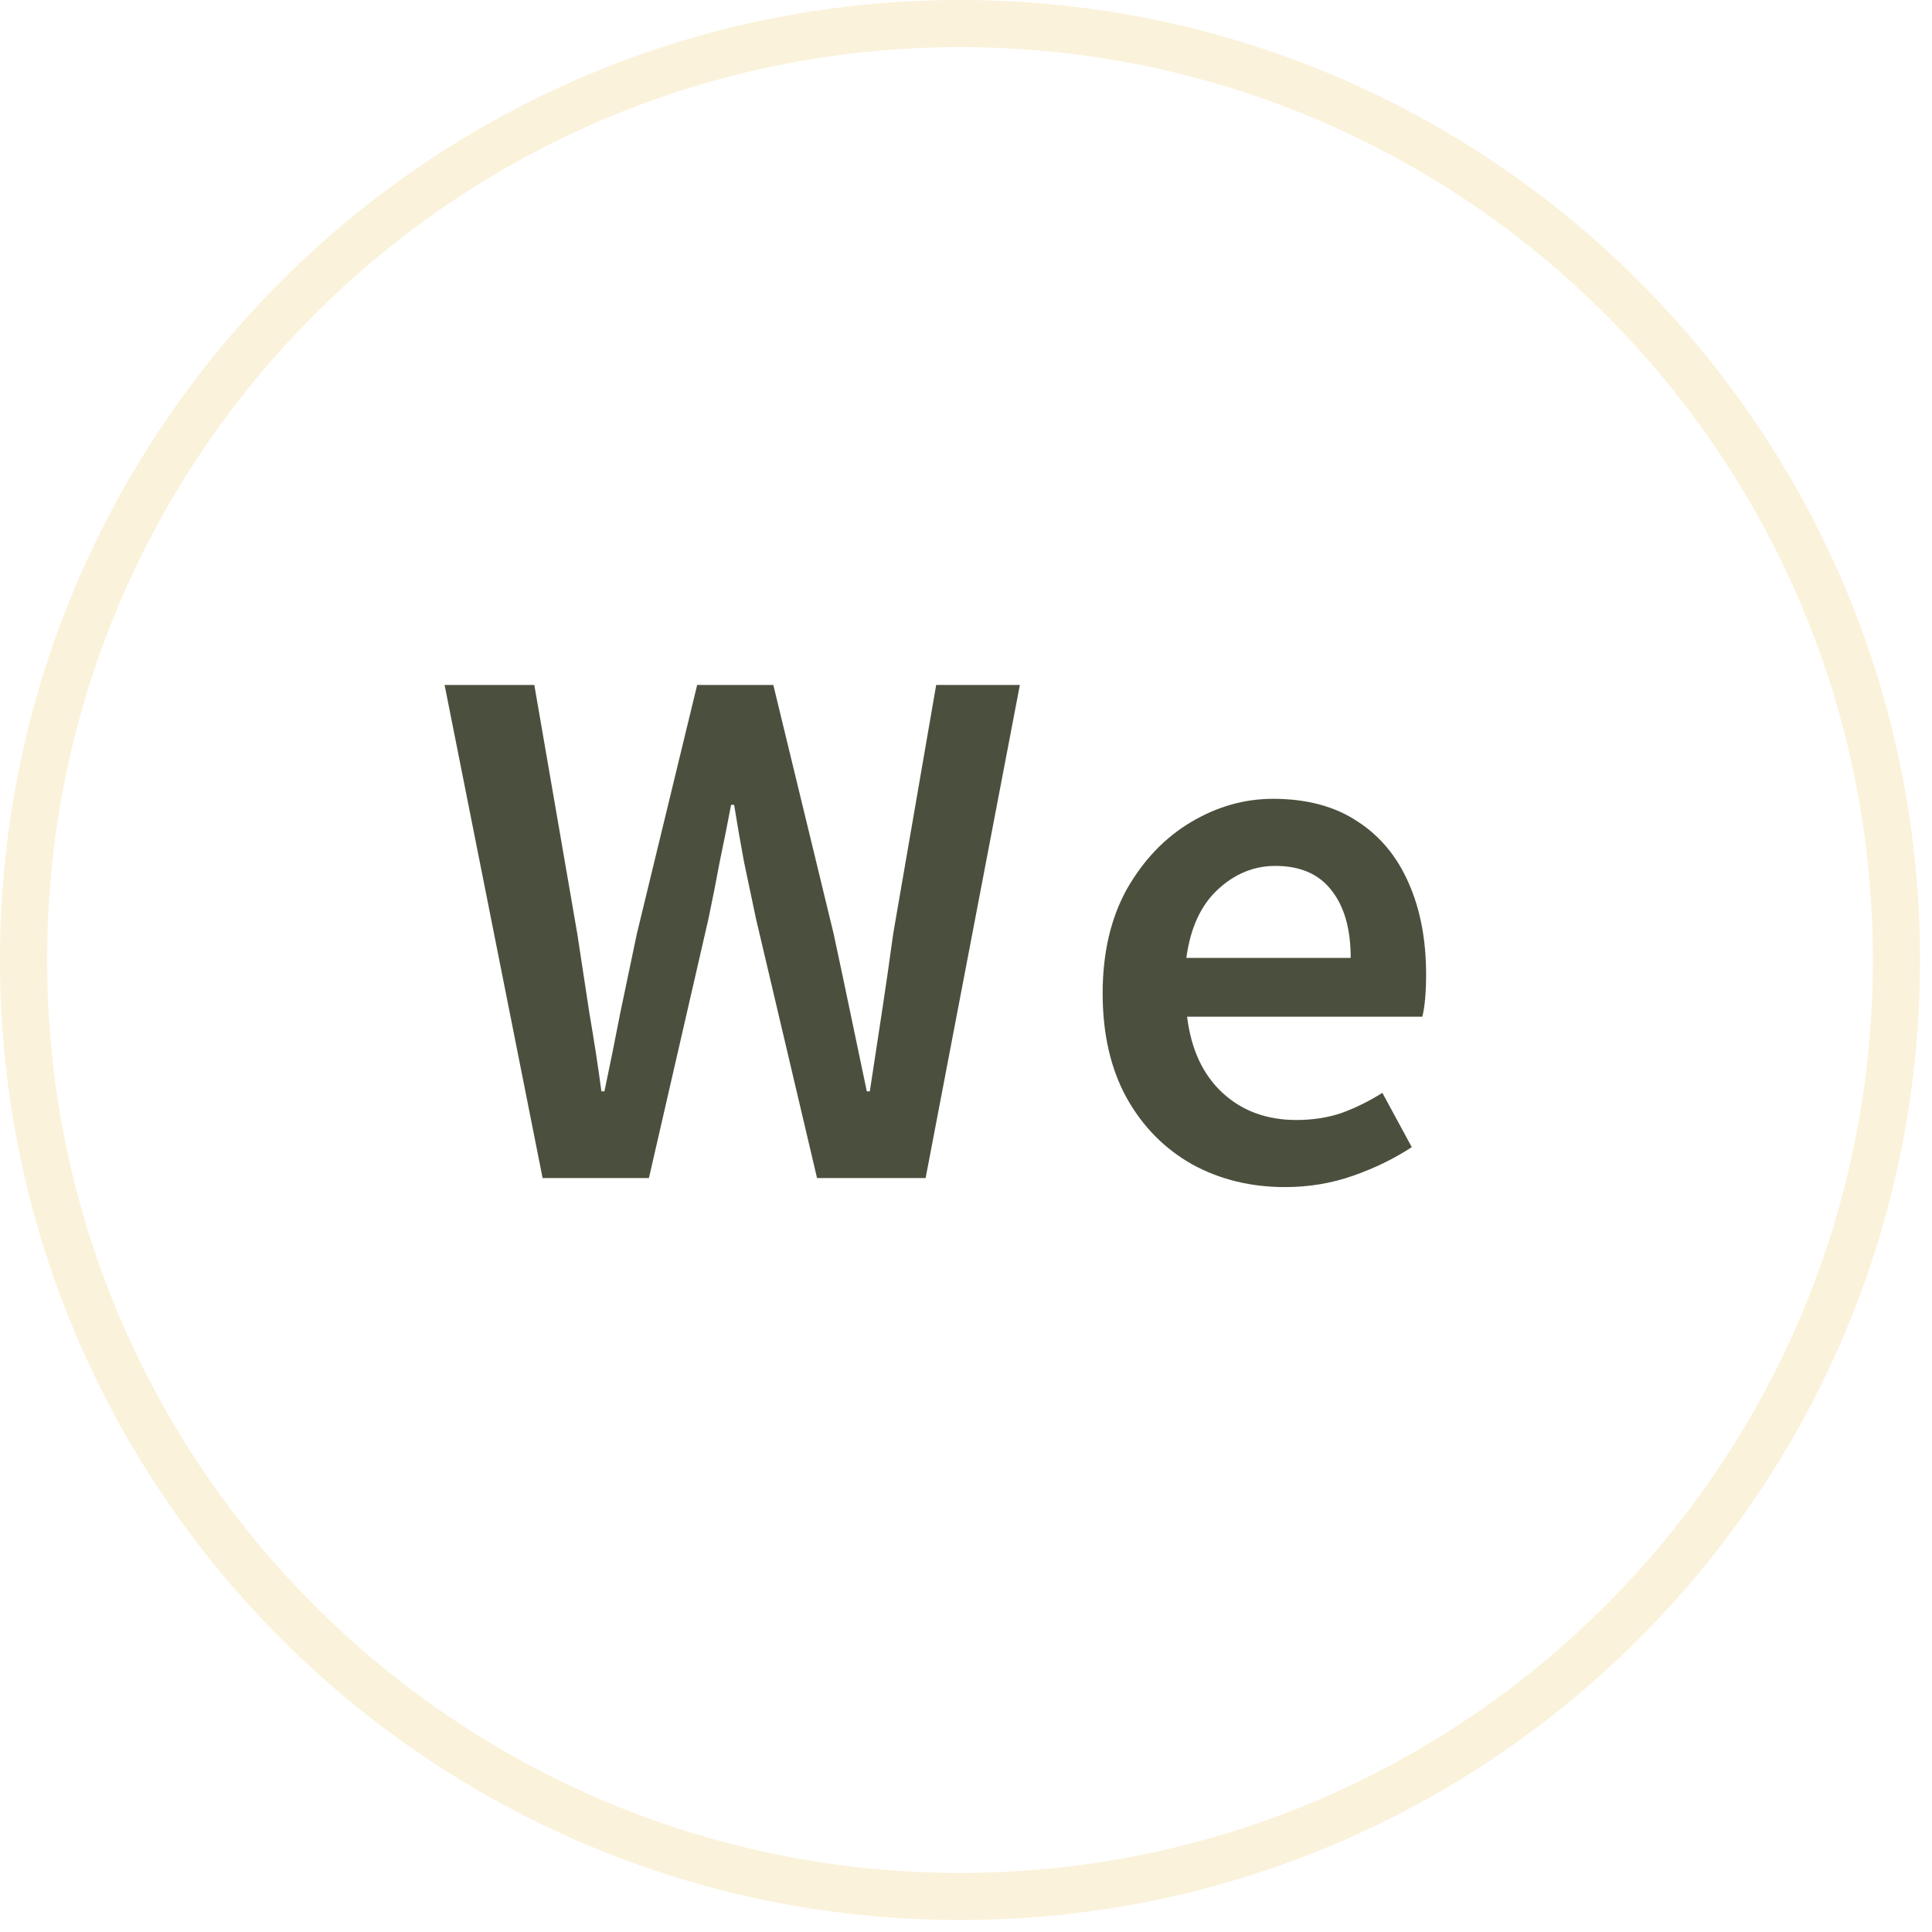
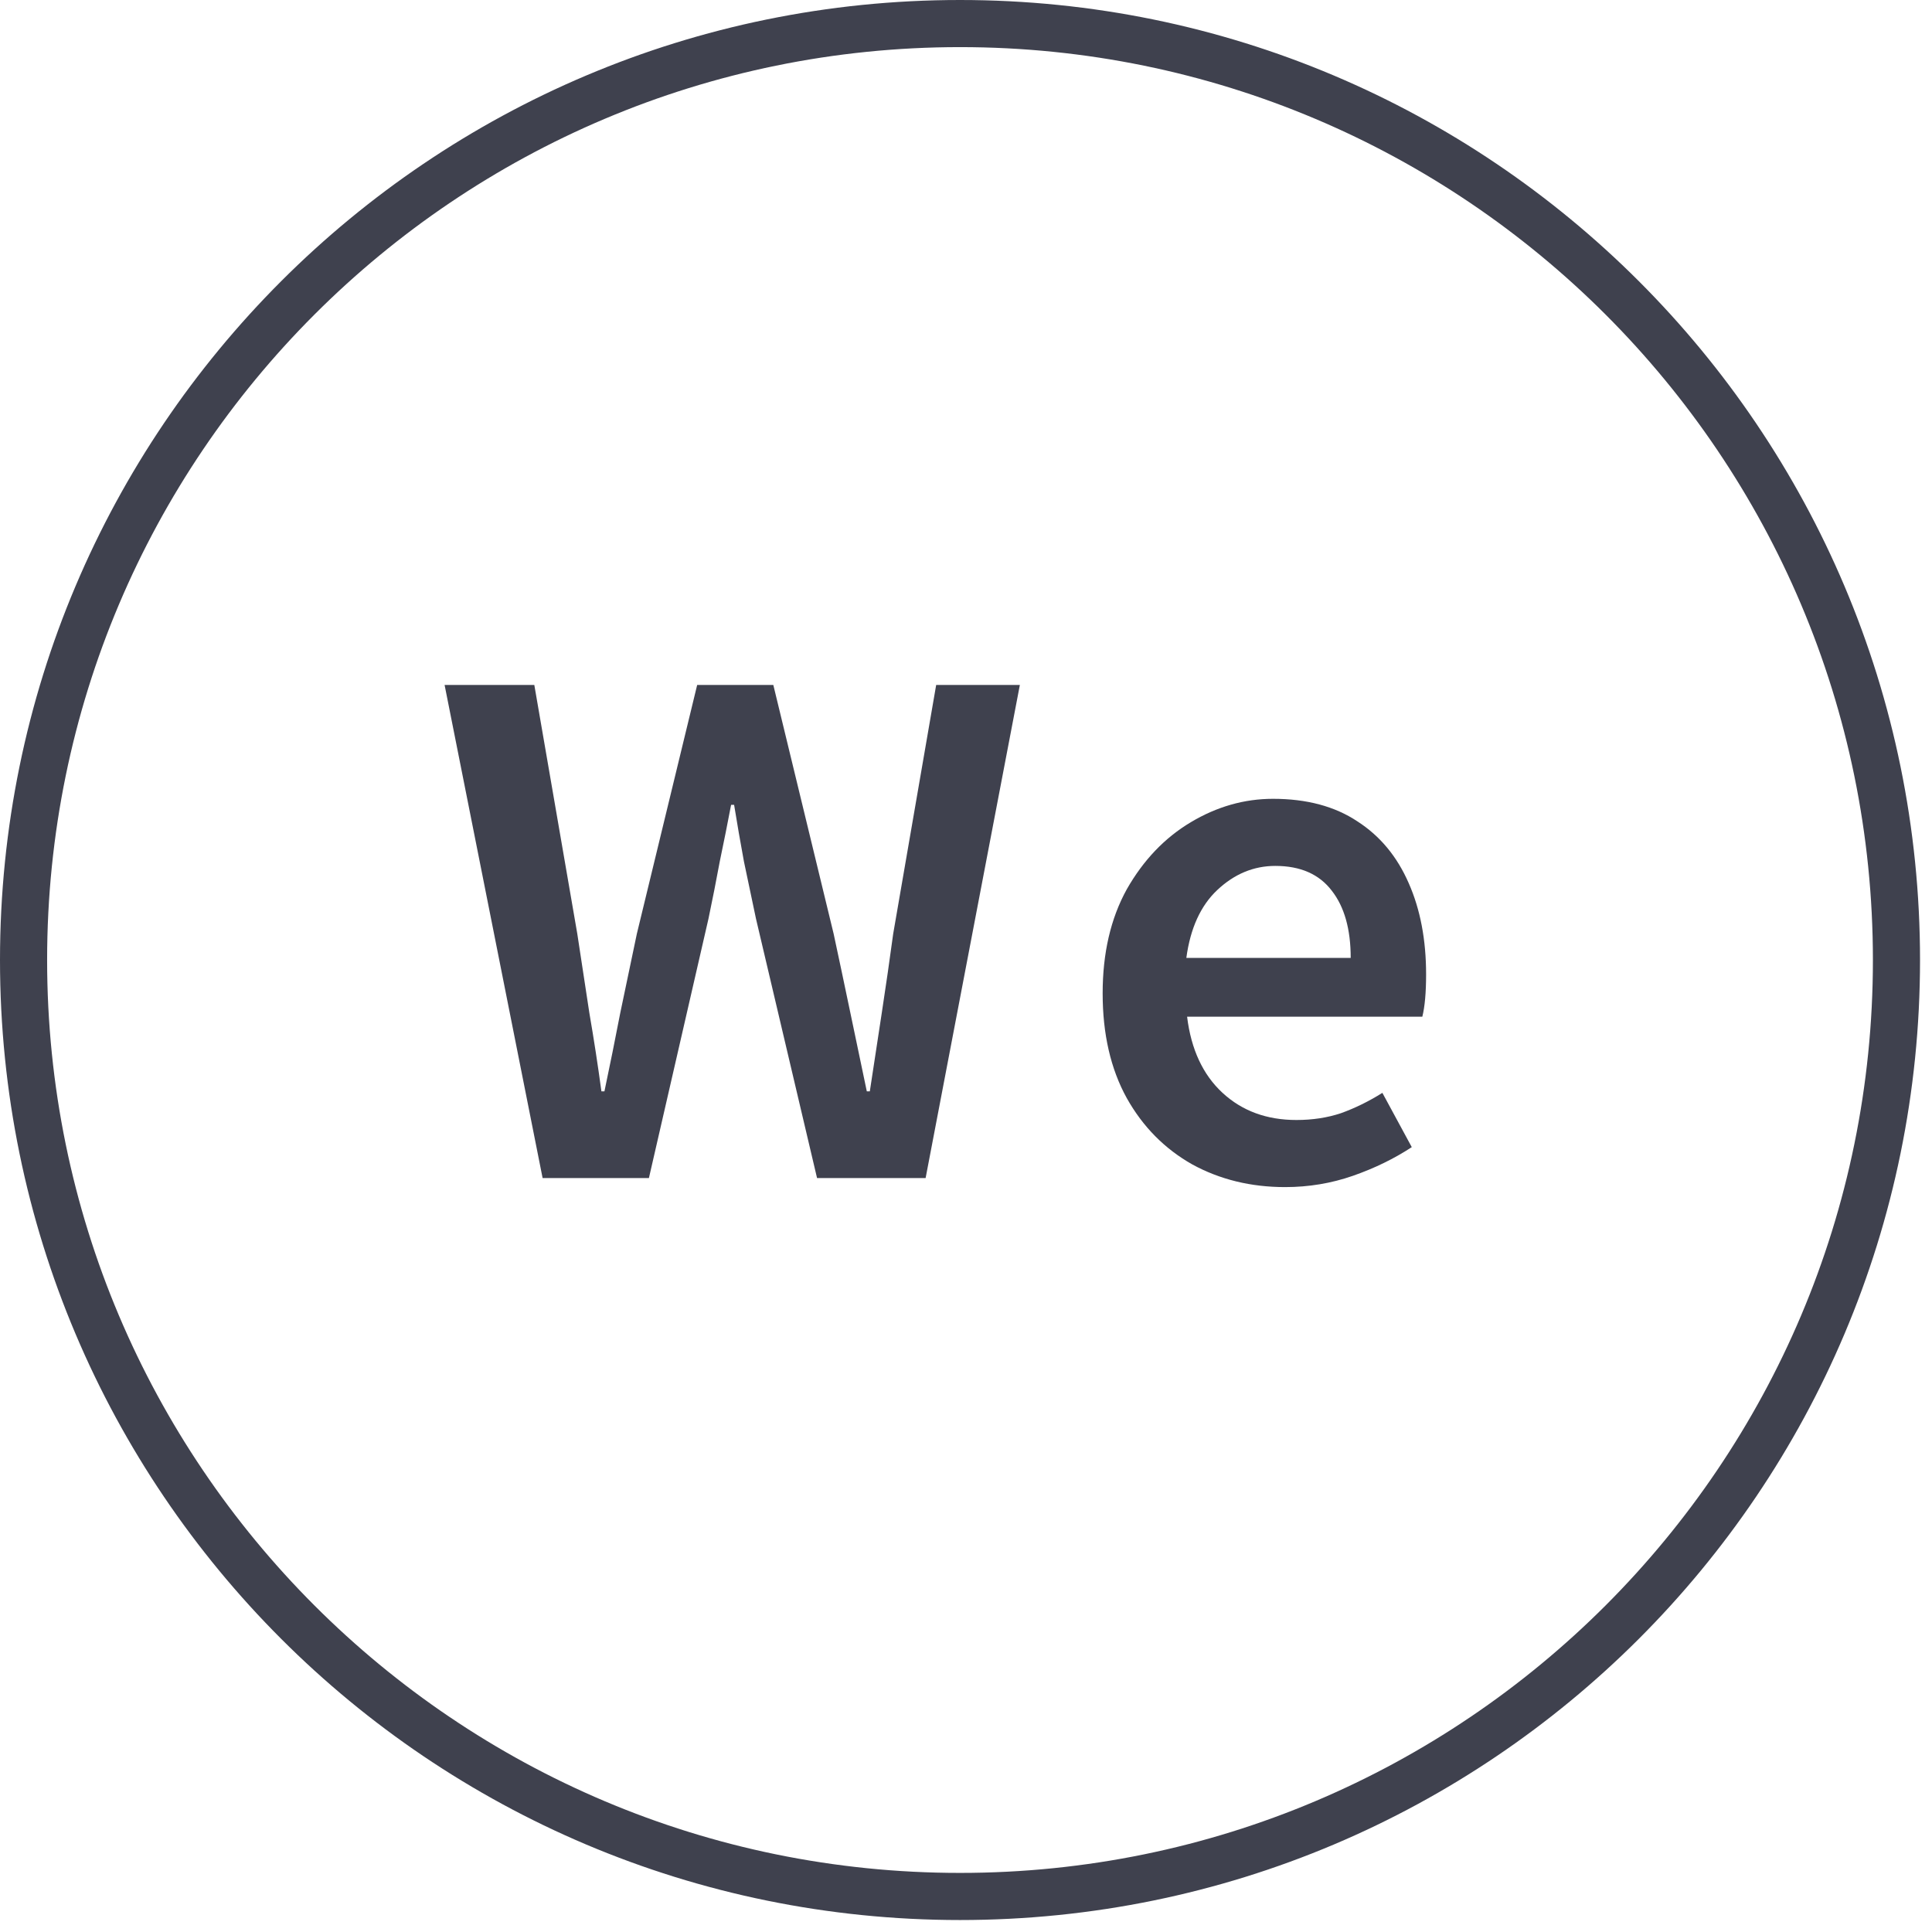
<svg xmlns="http://www.w3.org/2000/svg" width="41" height="41" viewBox="0 0 41 41" fill="none">
-   <circle cx="20.373" cy="20.373" r="19.873" stroke="#FAF2DA" />
-   <path d="M11.515 25L9.435 14.536H11.339L12.251 19.816C12.336 20.371 12.421 20.931 12.507 21.496C12.603 22.051 12.688 22.605 12.763 23.16H12.827C12.944 22.605 13.056 22.051 13.163 21.496C13.28 20.931 13.398 20.371 13.515 19.816L14.795 14.536H16.411L17.691 19.816C17.808 20.36 17.925 20.915 18.043 21.48C18.16 22.035 18.277 22.595 18.395 23.16H18.459C18.544 22.595 18.63 22.035 18.715 21.48C18.8 20.925 18.88 20.371 18.955 19.816L19.867 14.536H21.643L19.643 25H17.339L16.043 19.496C15.957 19.091 15.872 18.685 15.787 18.28C15.712 17.875 15.643 17.475 15.579 17.08H15.515C15.44 17.475 15.36 17.875 15.275 18.28C15.2 18.685 15.12 19.091 15.035 19.496L13.771 25H11.515ZM27.272 25.192C26.546 25.192 25.89 25.032 25.304 24.712C24.717 24.381 24.253 23.912 23.912 23.304C23.57 22.685 23.4 21.944 23.4 21.08C23.4 20.227 23.57 19.491 23.912 18.872C24.264 18.253 24.717 17.779 25.272 17.448C25.826 17.117 26.408 16.952 27.016 16.952C27.73 16.952 28.328 17.112 28.808 17.432C29.288 17.741 29.65 18.179 29.896 18.744C30.141 19.299 30.264 19.944 30.264 20.68C30.264 21.064 30.237 21.363 30.184 21.576H25.192C25.277 22.269 25.528 22.808 25.944 23.192C26.36 23.576 26.882 23.768 27.512 23.768C27.853 23.768 28.168 23.72 28.456 23.624C28.754 23.517 29.048 23.373 29.336 23.192L29.96 24.344C29.586 24.589 29.17 24.792 28.712 24.952C28.253 25.112 27.773 25.192 27.272 25.192ZM25.176 20.328H28.664C28.664 19.72 28.53 19.245 28.264 18.904C27.997 18.552 27.597 18.376 27.064 18.376C26.605 18.376 26.194 18.547 25.832 18.888C25.48 19.219 25.261 19.699 25.176 20.328Z" fill="#4A503D" />
+   <circle cx="20.373" cy="20.373" r="19.873" stroke="#3F414E" />
+   <path d="M11.515 25L9.435 14.536H11.339L12.251 19.816C12.336 20.371 12.421 20.931 12.507 21.496C12.603 22.051 12.688 22.605 12.763 23.16H12.827C12.944 22.605 13.056 22.051 13.163 21.496C13.28 20.931 13.398 20.371 13.515 19.816L14.795 14.536H16.411L17.691 19.816C17.808 20.36 17.925 20.915 18.043 21.48C18.16 22.035 18.277 22.595 18.395 23.16H18.459C18.544 22.595 18.63 22.035 18.715 21.48C18.8 20.925 18.88 20.371 18.955 19.816L19.867 14.536H21.643L19.643 25H17.339L16.043 19.496C15.957 19.091 15.872 18.685 15.787 18.28C15.712 17.875 15.643 17.475 15.579 17.08H15.515C15.44 17.475 15.36 17.875 15.275 18.28C15.2 18.685 15.12 19.091 15.035 19.496L13.771 25H11.515ZM27.272 25.192C26.546 25.192 25.89 25.032 25.304 24.712C24.717 24.381 24.253 23.912 23.912 23.304C23.57 22.685 23.4 21.944 23.4 21.08C23.4 20.227 23.57 19.491 23.912 18.872C24.264 18.253 24.717 17.779 25.272 17.448C25.826 17.117 26.408 16.952 27.016 16.952C27.73 16.952 28.328 17.112 28.808 17.432C29.288 17.741 29.65 18.179 29.896 18.744C30.141 19.299 30.264 19.944 30.264 20.68C30.264 21.064 30.237 21.363 30.184 21.576H25.192C25.277 22.269 25.528 22.808 25.944 23.192C26.36 23.576 26.882 23.768 27.512 23.768C27.853 23.768 28.168 23.72 28.456 23.624C28.754 23.517 29.048 23.373 29.336 23.192L29.96 24.344C29.586 24.589 29.17 24.792 28.712 24.952C28.253 25.112 27.773 25.192 27.272 25.192ZM25.176 20.328H28.664C28.664 19.72 28.53 19.245 28.264 18.904C27.997 18.552 27.597 18.376 27.064 18.376C26.605 18.376 26.194 18.547 25.832 18.888C25.48 19.219 25.261 19.699 25.176 20.328Z" fill="#3F414E" />
</svg>
